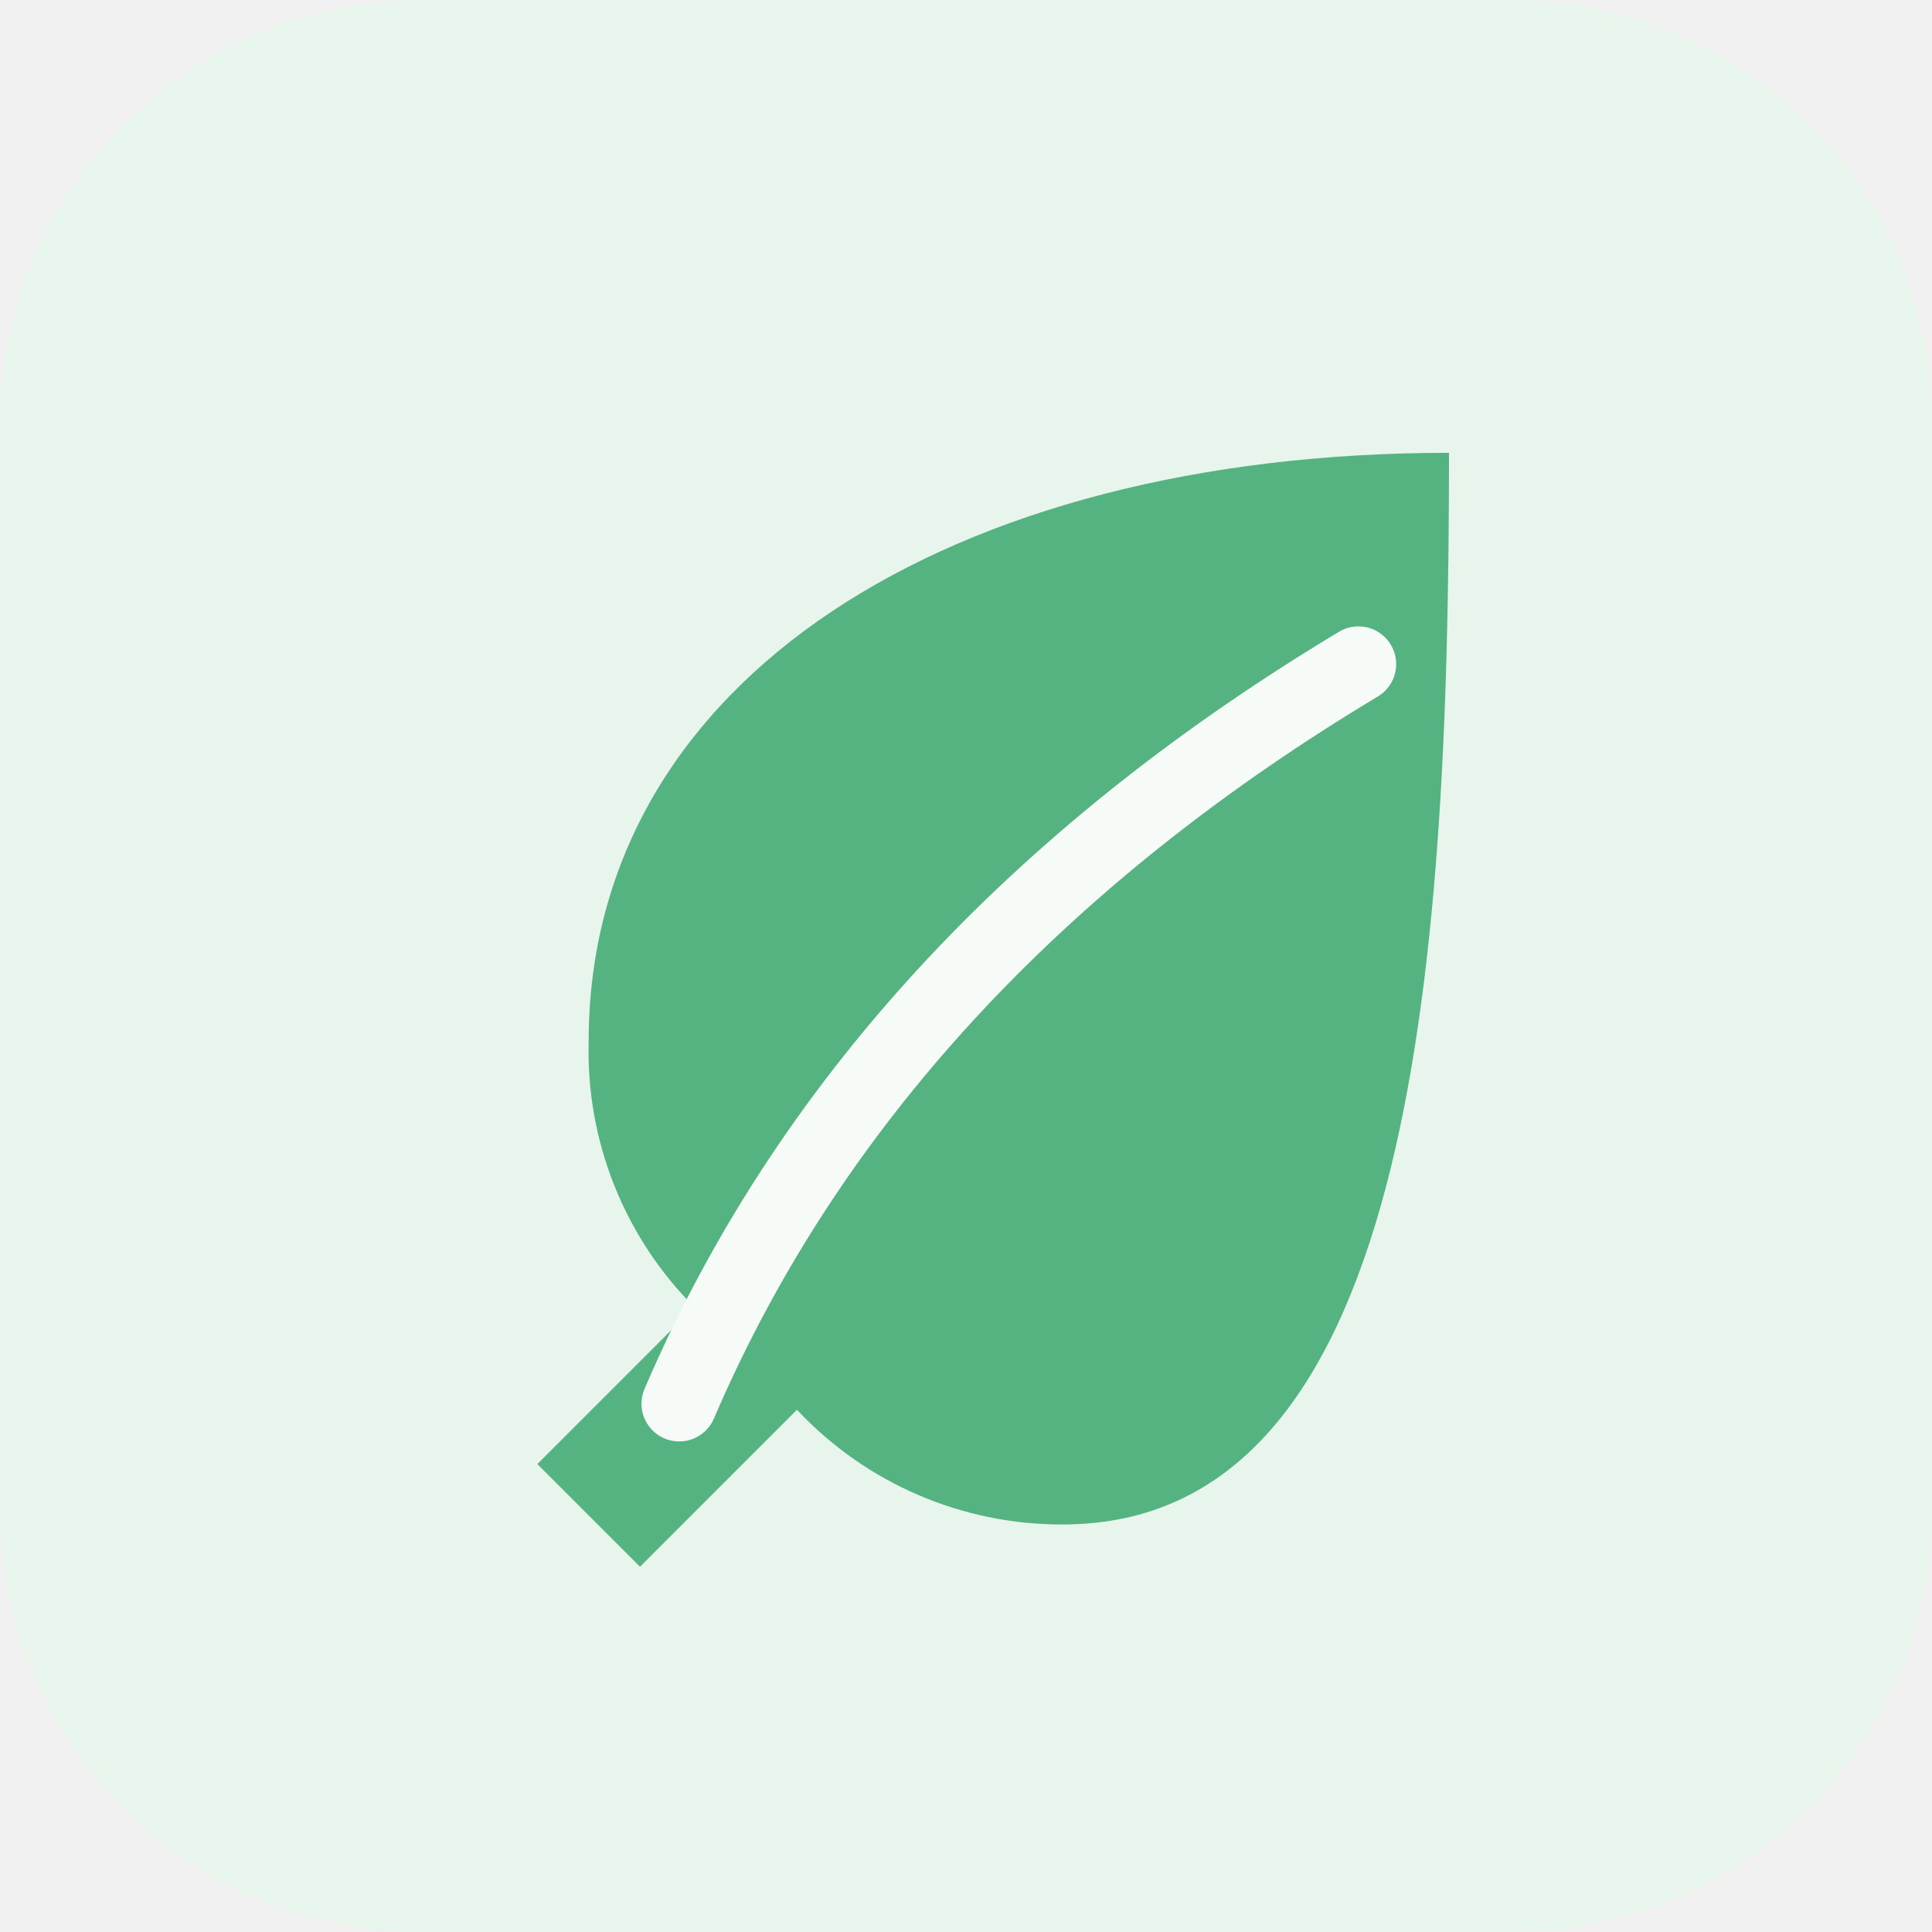
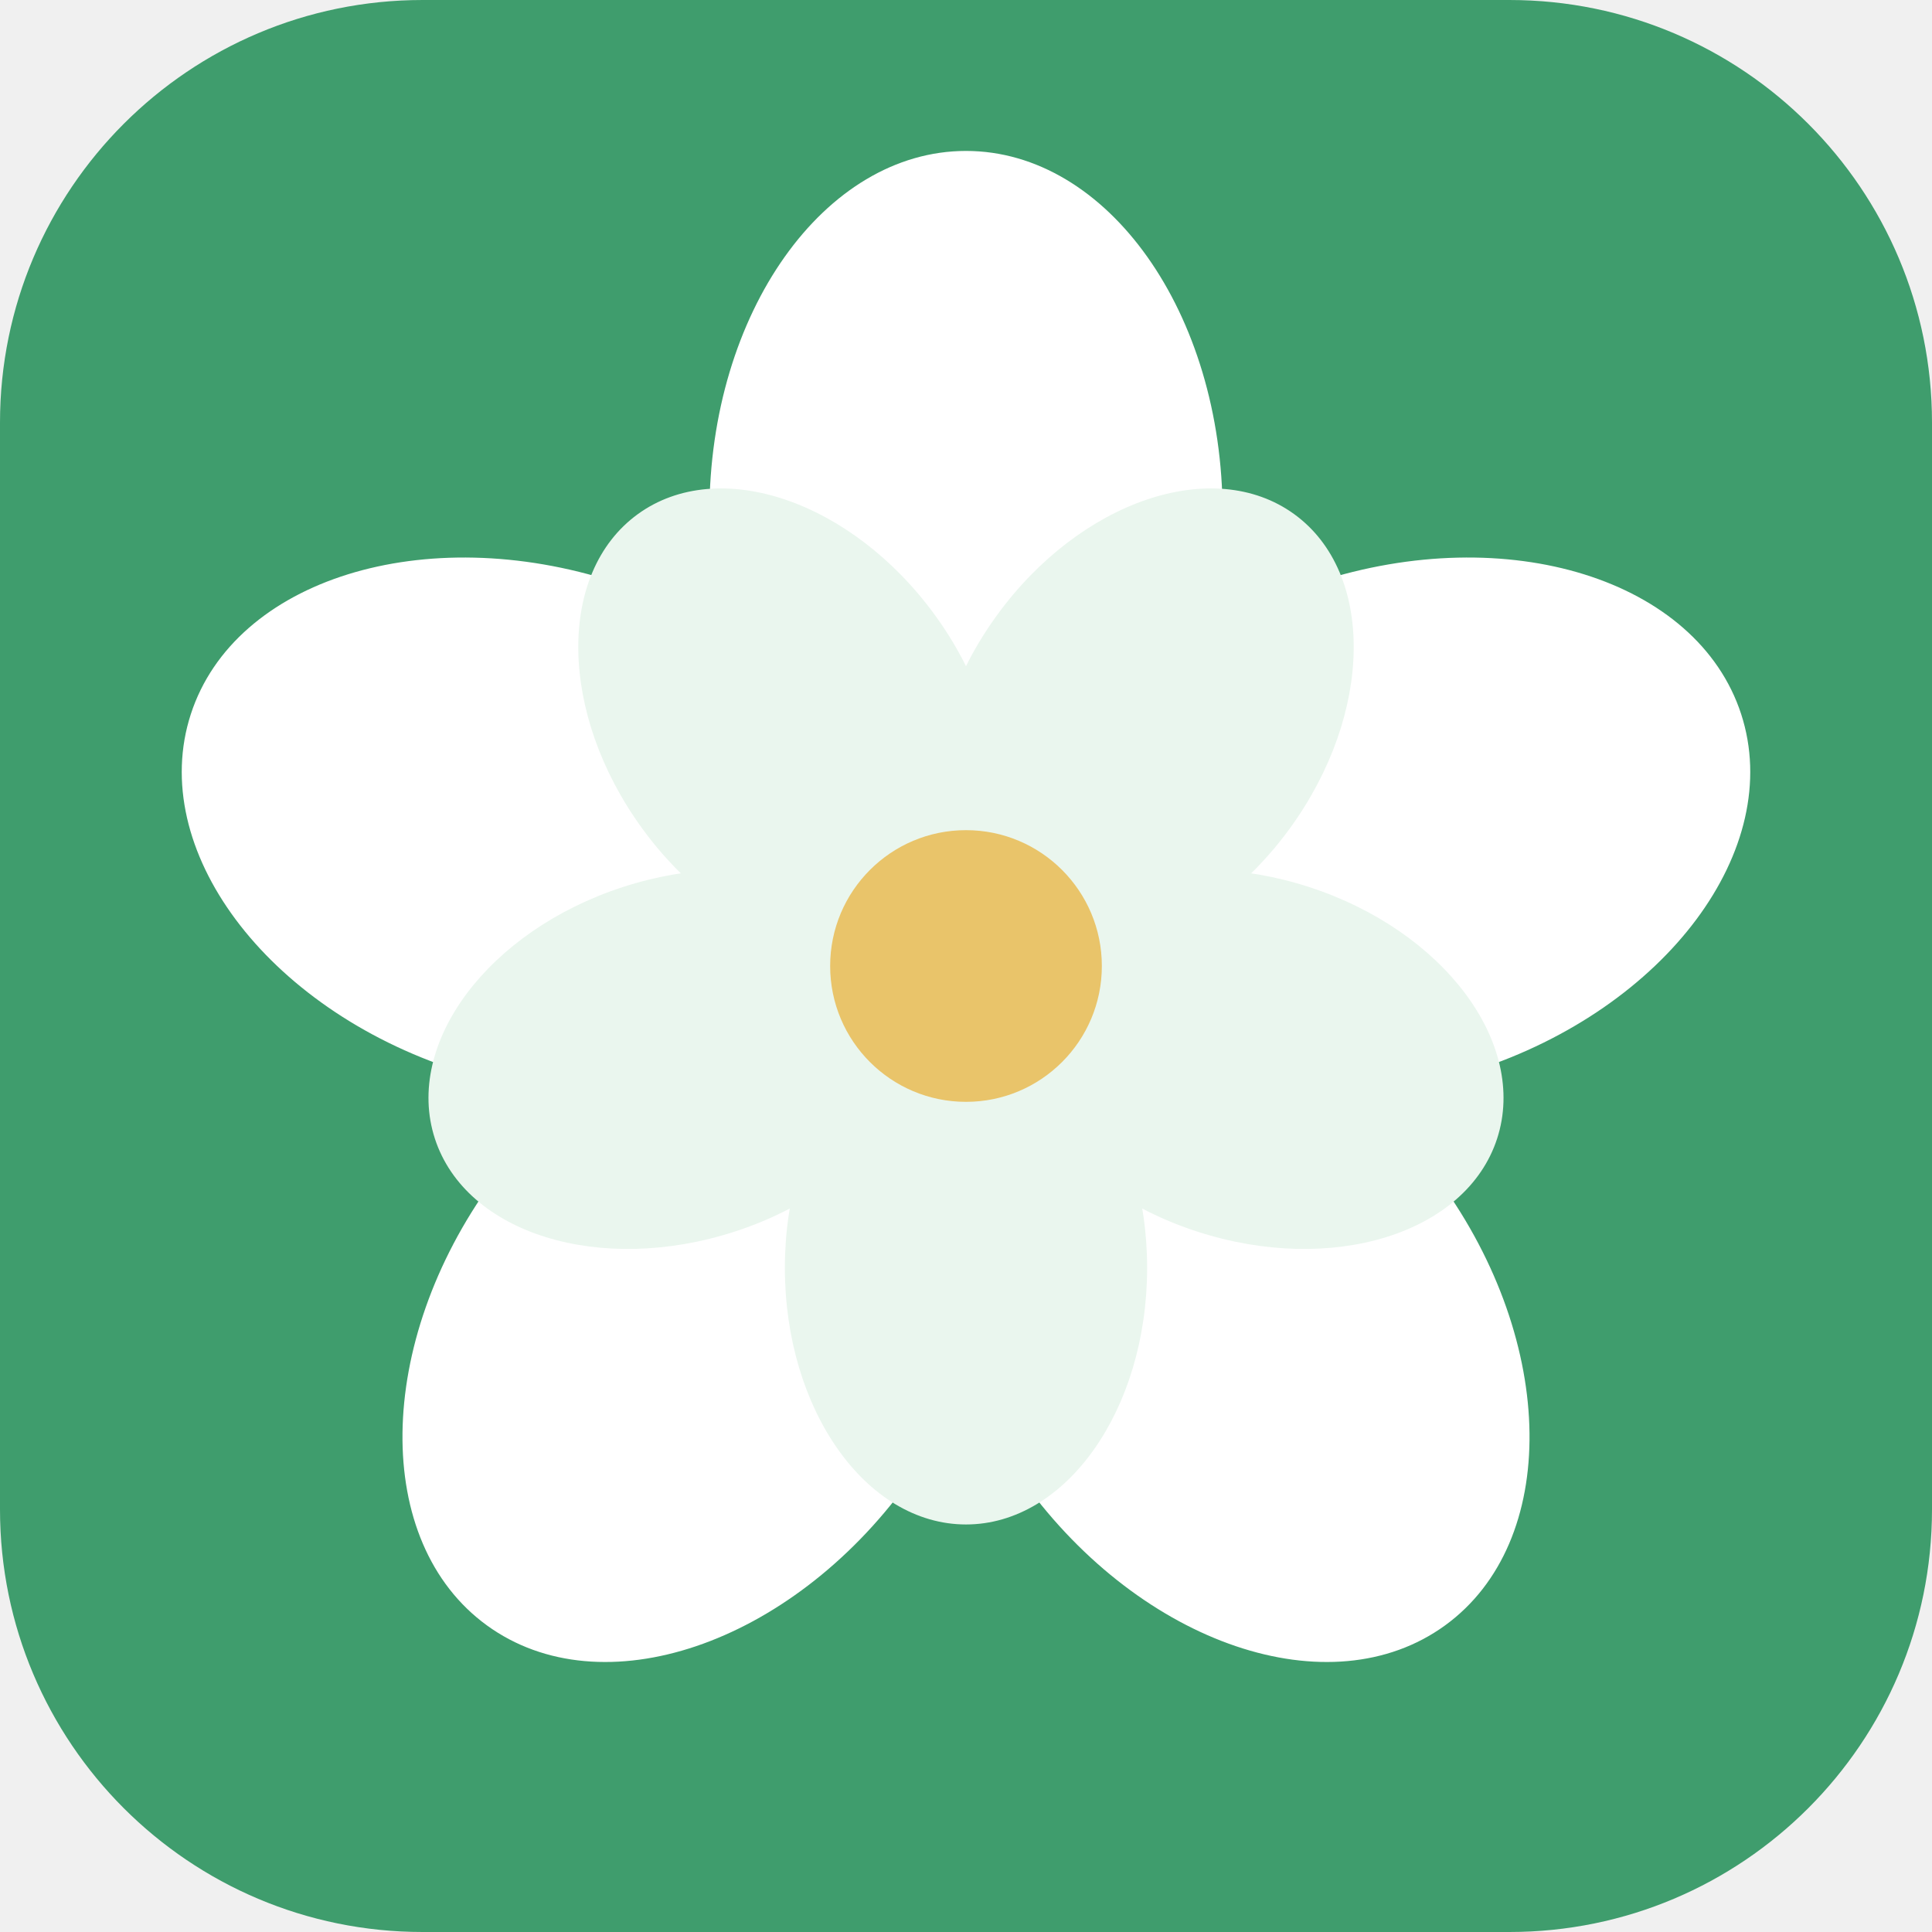
- <svg xmlns="http://www.w3.org/2000/svg" viewBox="0 0 64 64">
-   <rect width="64" height="64" rx="14" fill="#e8f5ec" />
-   <path d="M48 15c-16.5 0-28.5 7.5-28.5 19.5A12 12 0 0 0 23 43.3L17.8 48.5l3.4 3.4 5.2-5.2a12 12 0 0 0 8.8 3.8C46.7 50.5 48 32.5 48 15Z" fill="#54b380" />
-   <path d="M22.5 46.5c4.5-10.5 12.5-18.5 22.5-24.5" stroke="#f7fbf8" stroke-width="2.5" fill="none" stroke-linecap="round" />
+ <svg xmlns="http://www.w3.org/2000/svg" viewBox="0 0 64 64" role="img" aria-label="山茶花">
+   <rect width="64" height="64" rx="14" fill="#3f9d6d" />
+   <g fill="#ffffff">
+     <ellipse cx="32" cy="17" rx="8.5" ry="12" transform="rotate(0 32 32)" />
+     <ellipse cx="32" cy="17" rx="8.5" ry="12" transform="rotate(72 32 32)" />
+     <ellipse cx="32" cy="17" rx="8.5" ry="12" transform="rotate(144 32 32)" />
+     <ellipse cx="32" cy="17" rx="8.5" ry="12" transform="rotate(216 32 32)" />
+     <ellipse cx="32" cy="17" rx="8.5" ry="12" transform="rotate(288 32 32)" />
+   </g>
+   <g fill="#eaf6ee">
+     <ellipse cx="32" cy="22" rx="6" ry="8.5" transform="rotate(36 32 32)" />
+     <ellipse cx="32" cy="22" rx="6" ry="8.5" transform="rotate(108 32 32)" />
+     <ellipse cx="32" cy="22" rx="6" ry="8.5" transform="rotate(180 32 32)" />
+     <ellipse cx="32" cy="22" rx="6" ry="8.5" transform="rotate(252 32 32)" />
+     <ellipse cx="32" cy="22" rx="6" ry="8.5" transform="rotate(324 32 32)" />
+   </g>
+   <circle cx="32" cy="32" r="4.5" fill="#e9c46a" />
</svg>
